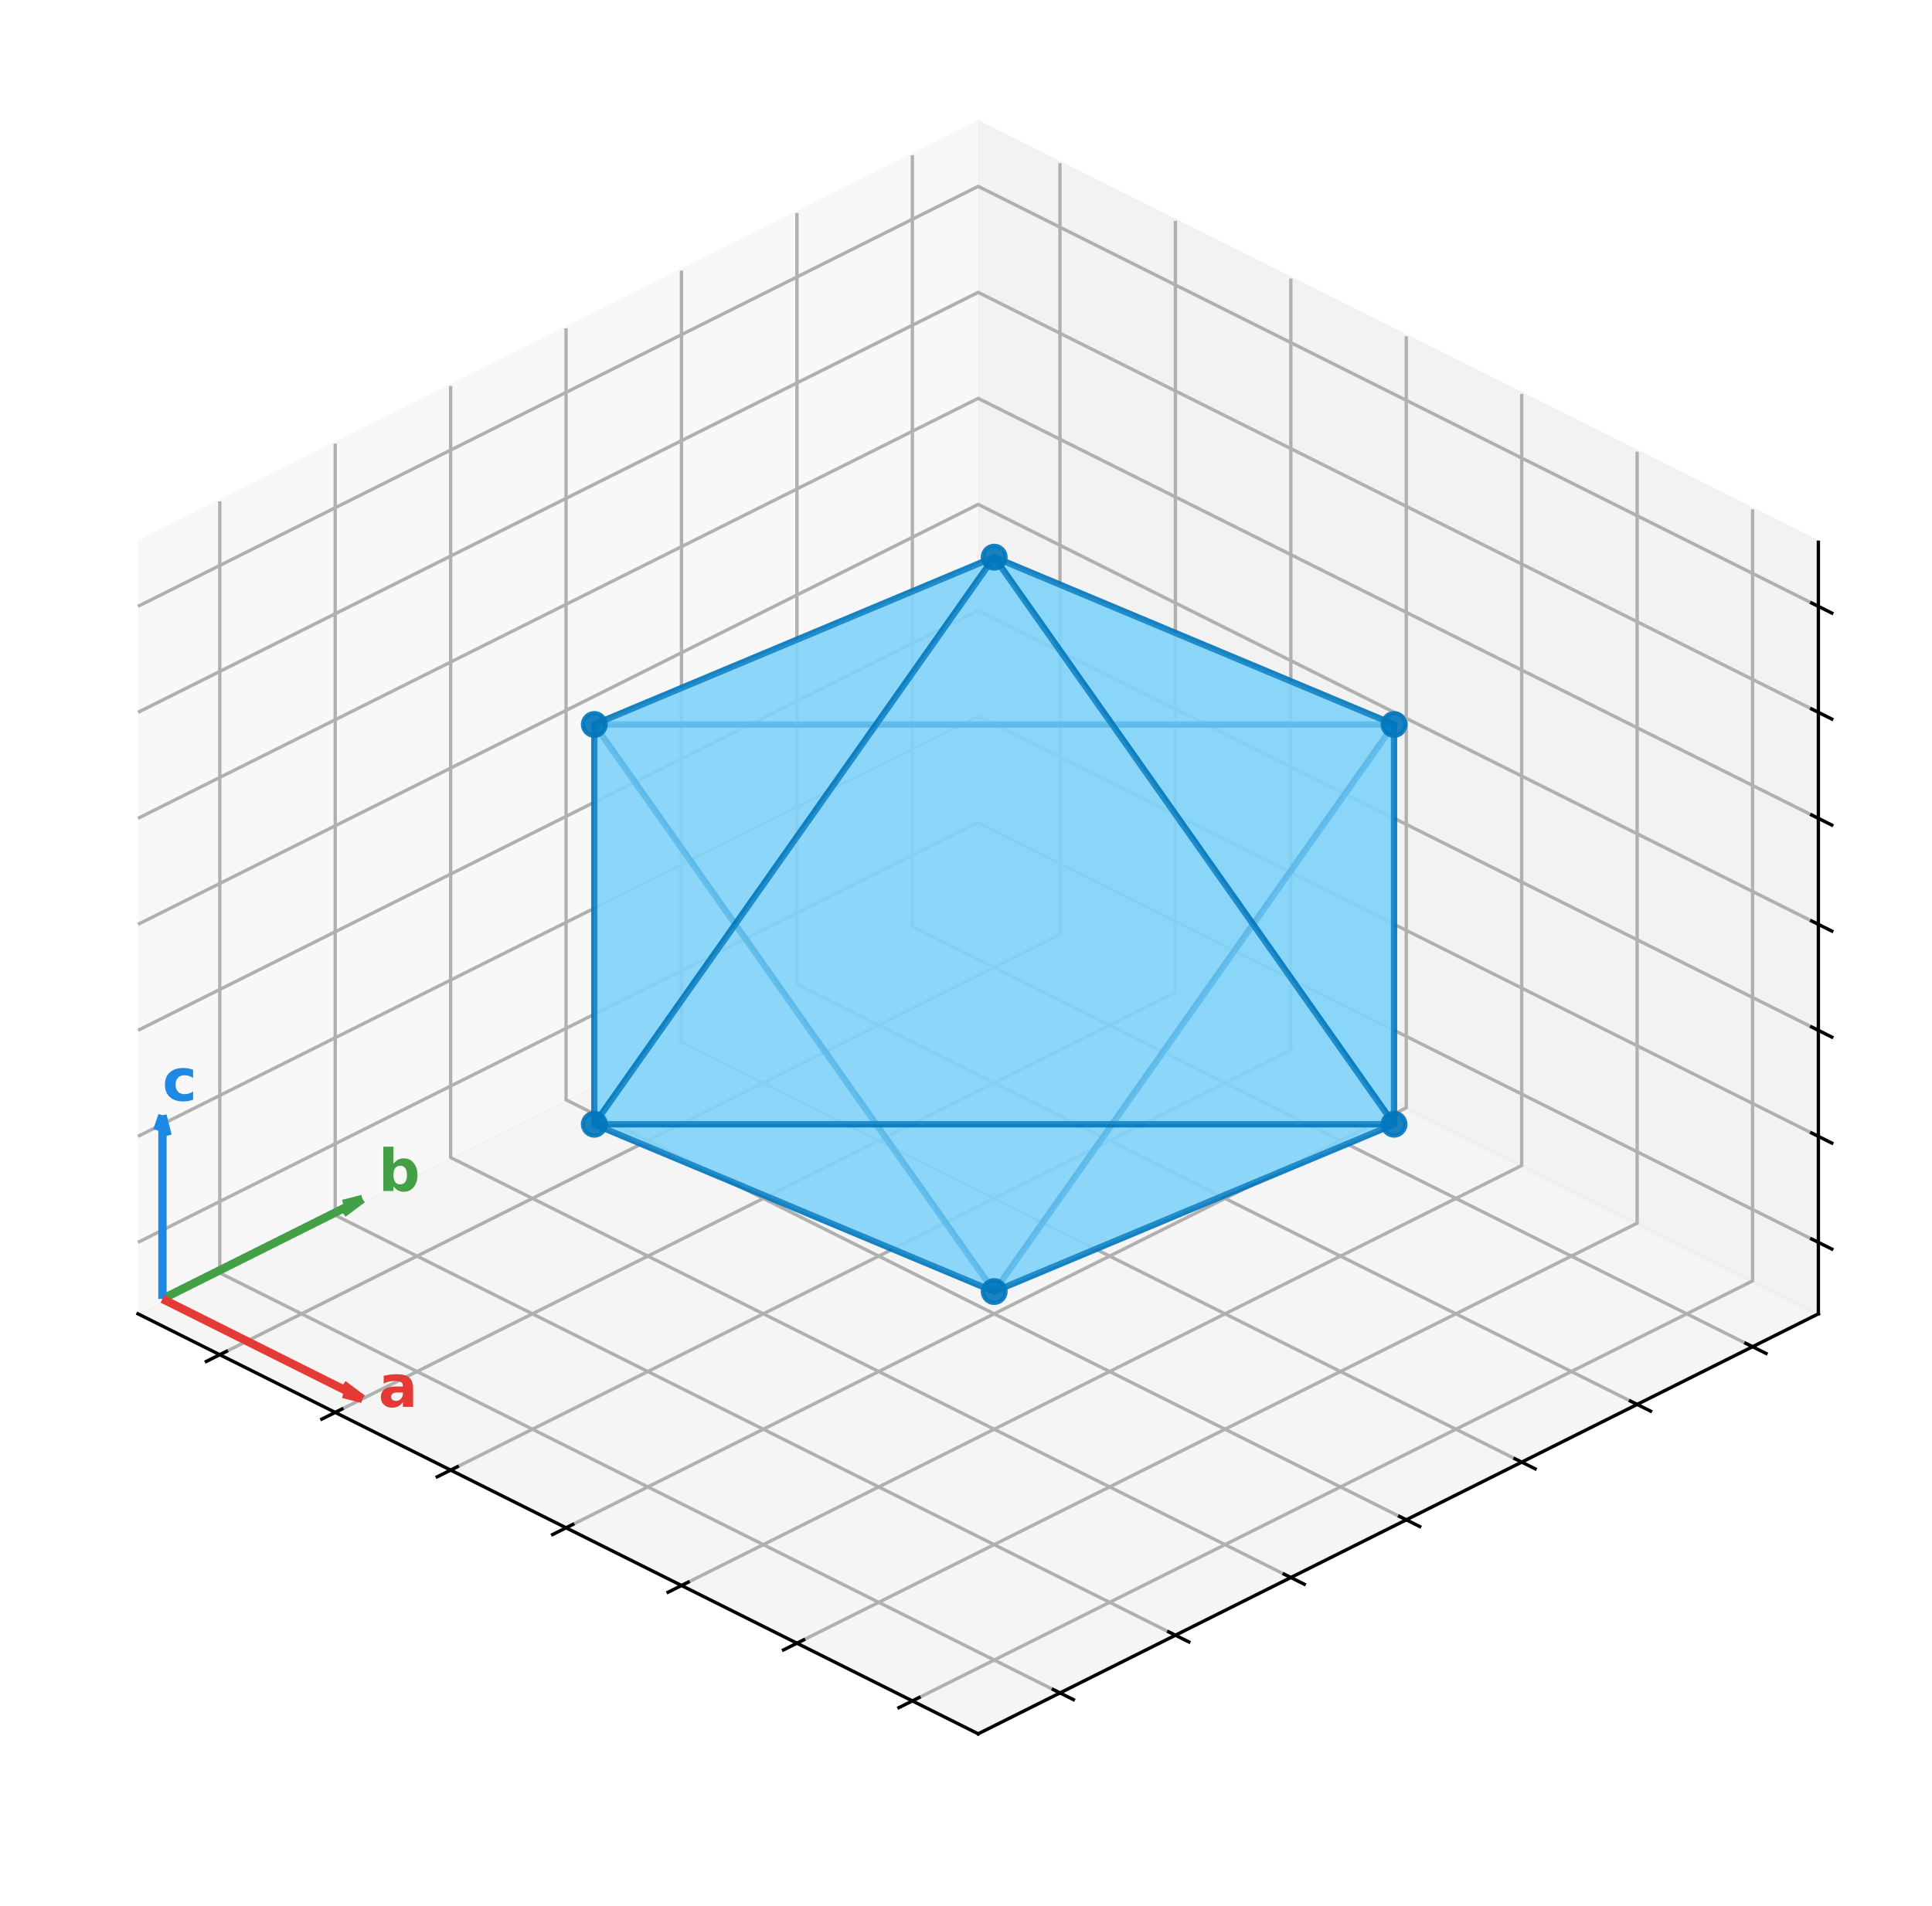
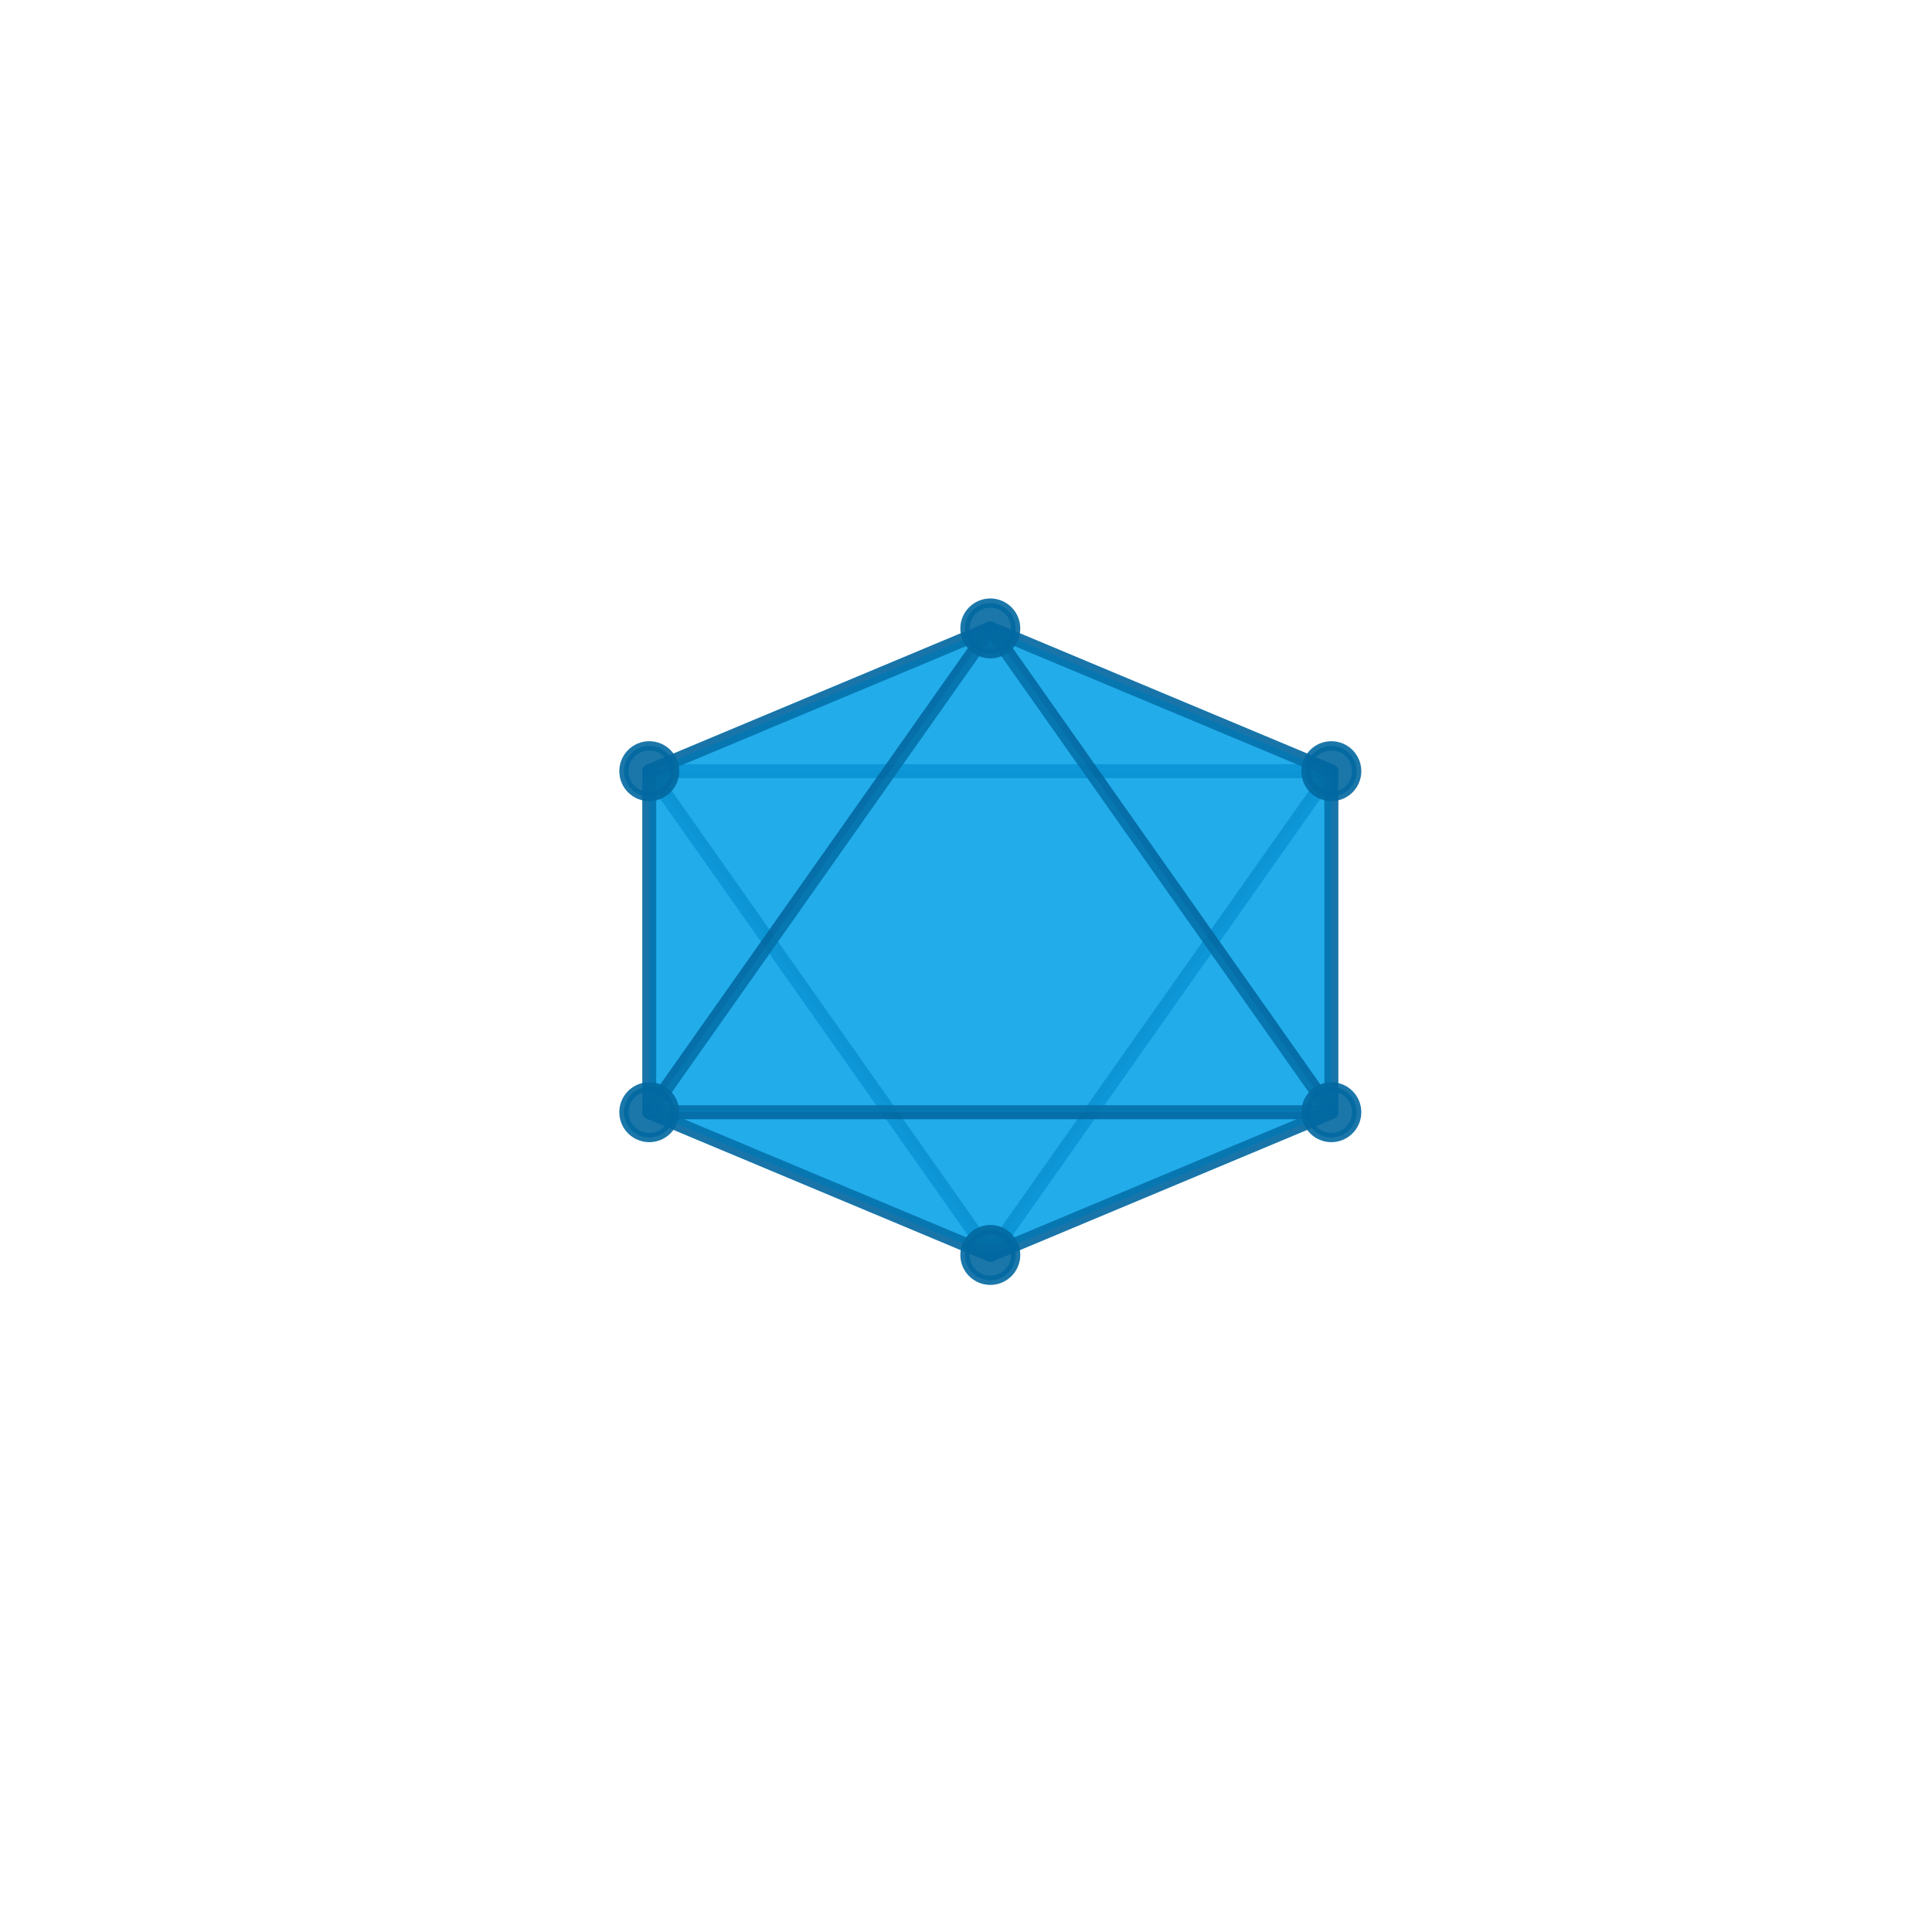
- <svg xmlns="http://www.w3.org/2000/svg" xmlns:xlink="http://www.w3.org/1999/xlink" width="464.059pt" height="457.92pt" viewBox="0 0 464.059 457.92" version="1.1">
+ <svg xmlns="http://www.w3.org/2000/svg" xmlns:xlink="http://www.w3.org/1999/xlink" width="208.8pt" height="208.8pt" viewBox="0 0 208.8 208.8" version="1.1">
  <defs>
    <style type="text/css">*{stroke-linejoin: round; stroke-linecap: butt}</style>
  </defs>
  <g id="figure_1">
    <g id="patch_1">
-       <path d="M 0 457.92  L 464.059 457.92  L 464.059 0  L 0 0  z " style="fill: #ffffff" />
+       <path d="M 0 208.8  L 208.8 208.8  L 208.8 0  L 0 0  z " style="fill: #ffffff" />
    </g>
    <g id="patch_2">
-       <path d="M 7.2 450.72  L 450.72 450.72  L 450.72 7.2  L 7.2 7.2  z " style="fill: #ffffff" />
-     </g>
-     <g id="pane3d_1">
-       <g id="patch_3">
-         <path d="M 33.141 315.655  L 234.954 214.749  L 234.954 29.372  L 33.141 130.278  " style="fill: #f2f2f2; opacity: 0.5; stroke: #f2f2f2; stroke-linejoin: miter" />
-       </g>
-     </g>
-     <g id="pane3d_2">
-       <g id="patch_4">
-         <path d="M 234.954 214.749  L 436.766 315.655  L 436.766 130.278  L 234.954 29.372  " style="fill: #e6e6e6; opacity: 0.5; stroke: #e6e6e6; stroke-linejoin: miter" />
-       </g>
-     </g>
-     <g id="pane3d_3">
-       <g id="patch_5">
-         <path d="M 33.141 315.655  L 234.954 416.561  L 436.766 315.655  L 234.954 214.749  " style="fill: #ececec; opacity: 0.5; stroke: #ececec; stroke-linejoin: miter" />
-       </g>
-     </g>
-     <g id="grid3d_1">
-       <g id="Line3DCollection_1">
-         <path d="M 52.79 325.479  L 254.602 224.573  L 254.602 39.197  " style="fill: none; stroke: #b0b0b0; stroke-width: 0.8" />
-         <path d="M 80.516 339.342  L 282.328 238.436  L 282.328 53.06  " style="fill: none; stroke: #b0b0b0; stroke-width: 0.8" />
-         <path d="M 108.242 353.205  L 310.054 252.299  L 310.054 66.923  " style="fill: none; stroke: #b0b0b0; stroke-width: 0.8" />
-         <path d="M 135.968 367.068  L 337.78 266.162  L 337.78 80.786  " style="fill: none; stroke: #b0b0b0; stroke-width: 0.8" />
-         <path d="M 163.695 380.931  L 365.507 280.025  L 365.507 94.649  " style="fill: none; stroke: #b0b0b0; stroke-width: 0.8" />
-         <path d="M 191.421 394.794  L 393.233 293.888  L 393.233 108.512  " style="fill: none; stroke: #b0b0b0; stroke-width: 0.8" />
-         <path d="M 219.147 408.657  L 420.959 307.751  L 420.959 122.375  " style="fill: none; stroke: #b0b0b0; stroke-width: 0.8" />
-       </g>
-     </g>
-     <g id="grid3d_2">
-       <g id="Line3DCollection_2">
-         <path d="M 52.79 120.454  L 52.79 305.83  L 254.602 406.736  " style="fill: none; stroke: #b0b0b0; stroke-width: 0.8" />
-         <path d="M 80.516 106.591  L 80.516 291.967  L 282.328 392.873  " style="fill: none; stroke: #b0b0b0; stroke-width: 0.8" />
-         <path d="M 108.242 92.728  L 108.242 278.104  L 310.054 379.01  " style="fill: none; stroke: #b0b0b0; stroke-width: 0.8" />
-         <path d="M 135.968 78.865  L 135.968 264.241  L 337.78 365.147  " style="fill: none; stroke: #b0b0b0; stroke-width: 0.8" />
-         <path d="M 163.695 65.002  L 163.695 250.378  L 365.507 351.284  " style="fill: none; stroke: #b0b0b0; stroke-width: 0.8" />
-         <path d="M 191.421 51.139  L 191.421 236.515  L 393.233 337.421  " style="fill: none; stroke: #b0b0b0; stroke-width: 0.8" />
-         <path d="M 219.147 37.276  L 219.147 222.652  L 420.959 323.558  " style="fill: none; stroke: #b0b0b0; stroke-width: 0.8" />
-       </g>
-     </g>
-     <g id="grid3d_3">
-       <g id="Line3DCollection_3">
-         <path d="M 436.766 298.488  L 234.954 197.582  L 33.141 298.488  " style="fill: none; stroke: #b0b0b0; stroke-width: 0.8" />
-         <path d="M 436.766 273.02  L 234.954 172.114  L 33.141 273.02  " style="fill: none; stroke: #b0b0b0; stroke-width: 0.8" />
-         <path d="M 436.766 247.552  L 234.954 146.646  L 33.141 247.552  " style="fill: none; stroke: #b0b0b0; stroke-width: 0.8" />
-         <path d="M 436.766 222.084  L 234.954 121.178  L 33.141 222.084  " style="fill: none; stroke: #b0b0b0; stroke-width: 0.8" />
-         <path d="M 436.766 196.616  L 234.954 95.71  L 33.141 196.616  " style="fill: none; stroke: #b0b0b0; stroke-width: 0.8" />
-         <path d="M 436.766 171.148  L 234.954 70.242  L 33.141 171.148  " style="fill: none; stroke: #b0b0b0; stroke-width: 0.8" />
-         <path d="M 436.766 145.68  L 234.954 44.774  L 33.141 145.68  " style="fill: none; stroke: #b0b0b0; stroke-width: 0.8" />
-       </g>
-     </g>
-     <g id="axis3d_1">
-       <g id="line2d_1">
-         <path d="M 33.141 315.655  L 234.954 416.561  " style="fill: none; stroke: #000000; stroke-width: 0.8; stroke-linecap: square" />
-       </g>
-       <g id="xtick_1">
-         <g id="line2d_2">
-           <path d="M 54.405 324.672  L 49.561 327.093  " style="fill: none; stroke: #000000; stroke-width: 0.8; stroke-linecap: square" />
-         </g>
-       </g>
-       <g id="xtick_2">
-         <g id="line2d_3">
-           <path d="M 82.131 338.535  L 77.287 340.956  " style="fill: none; stroke: #000000; stroke-width: 0.8; stroke-linecap: square" />
-         </g>
-       </g>
-       <g id="xtick_3">
-         <g id="line2d_4">
-           <path d="M 109.857 352.398  L 105.013 354.82  " style="fill: none; stroke: #000000; stroke-width: 0.8; stroke-linecap: square" />
-         </g>
-       </g>
-       <g id="xtick_4">
-         <g id="line2d_5">
-           <path d="M 137.583 366.261  L 132.739 368.683  " style="fill: none; stroke: #000000; stroke-width: 0.8; stroke-linecap: square" />
-         </g>
-       </g>
-       <g id="xtick_5">
-         <g id="line2d_6">
-           <path d="M 165.309 380.124  L 160.466 382.546  " style="fill: none; stroke: #000000; stroke-width: 0.8; stroke-linecap: square" />
-         </g>
-       </g>
-       <g id="xtick_6">
-         <g id="line2d_7">
-           <path d="M 193.035 393.987  L 188.192 396.409  " style="fill: none; stroke: #000000; stroke-width: 0.8; stroke-linecap: square" />
-         </g>
-       </g>
-       <g id="xtick_7">
-         <g id="line2d_8">
-           <path d="M 220.761 407.85  L 215.918 410.272  " style="fill: none; stroke: #000000; stroke-width: 0.8; stroke-linecap: square" />
-         </g>
-       </g>
-     </g>
-     <g id="axis3d_2">
-       <g id="line2d_9">
-         <path d="M 436.766 315.655  L 234.954 416.561  " style="fill: none; stroke: #000000; stroke-width: 0.8; stroke-linecap: square" />
-       </g>
-       <g id="xtick_8">
-         <g id="line2d_10">
-           <path d="M 252.988 405.929  L 257.831 408.351  " style="fill: none; stroke: #000000; stroke-width: 0.8; stroke-linecap: square" />
-         </g>
-       </g>
-       <g id="xtick_9">
-         <g id="line2d_11">
-           <path d="M 280.714 392.066  L 285.557 394.488  " style="fill: none; stroke: #000000; stroke-width: 0.8; stroke-linecap: square" />
-         </g>
-       </g>
-       <g id="xtick_10">
-         <g id="line2d_12">
-           <path d="M 308.44 378.203  L 313.283 380.625  " style="fill: none; stroke: #000000; stroke-width: 0.8; stroke-linecap: square" />
-         </g>
-       </g>
-       <g id="xtick_11">
-         <g id="line2d_13">
-           <path d="M 336.166 364.34  L 341.009 366.762  " style="fill: none; stroke: #000000; stroke-width: 0.8; stroke-linecap: square" />
-         </g>
-       </g>
-       <g id="xtick_12">
-         <g id="line2d_14">
-           <path d="M 363.892 350.477  L 368.736 352.899  " style="fill: none; stroke: #000000; stroke-width: 0.8; stroke-linecap: square" />
-         </g>
-       </g>
-       <g id="xtick_13">
-         <g id="line2d_15">
-           <path d="M 391.618 336.614  L 396.462 339.036  " style="fill: none; stroke: #000000; stroke-width: 0.8; stroke-linecap: square" />
-         </g>
-       </g>
-       <g id="xtick_14">
-         <g id="line2d_16">
-           <path d="M 419.344 322.751  L 424.188 325.172  " style="fill: none; stroke: #000000; stroke-width: 0.8; stroke-linecap: square" />
-         </g>
-       </g>
-     </g>
-     <g id="axis3d_3">
-       <g id="line2d_17">
-         <path d="M 436.766 315.655  L 436.766 130.278  " style="fill: none; stroke: #000000; stroke-width: 0.8; stroke-linecap: square" />
-       </g>
-       <g id="xtick_15">
-         <g id="line2d_18">
-           <path d="M 435.151 297.681  L 439.995 300.103  " style="fill: none; stroke: #000000; stroke-width: 0.8; stroke-linecap: square" />
-         </g>
-       </g>
-       <g id="xtick_16">
-         <g id="line2d_19">
-           <path d="M 435.151 272.213  L 439.995 274.635  " style="fill: none; stroke: #000000; stroke-width: 0.8; stroke-linecap: square" />
-         </g>
-       </g>
-       <g id="xtick_17">
-         <g id="line2d_20">
-           <path d="M 435.151 246.745  L 439.995 249.167  " style="fill: none; stroke: #000000; stroke-width: 0.8; stroke-linecap: square" />
-         </g>
-       </g>
-       <g id="xtick_18">
-         <g id="line2d_21">
-           <path d="M 435.151 221.277  L 439.995 223.699  " style="fill: none; stroke: #000000; stroke-width: 0.8; stroke-linecap: square" />
-         </g>
-       </g>
-       <g id="xtick_19">
-         <g id="line2d_22">
-           <path d="M 435.151 195.809  L 439.995 198.231  " style="fill: none; stroke: #000000; stroke-width: 0.8; stroke-linecap: square" />
-         </g>
-       </g>
-       <g id="xtick_20">
-         <g id="line2d_23">
-           <path d="M 435.151 170.341  L 439.995 172.763  " style="fill: none; stroke: #000000; stroke-width: 0.8; stroke-linecap: square" />
-         </g>
-       </g>
-       <g id="xtick_21">
-         <g id="line2d_24">
-           <path d="M 435.151 144.873  L 439.995 147.295  " style="fill: none; stroke: #000000; stroke-width: 0.8; stroke-linecap: square" />
-         </g>
-       </g>
+       <path d="M 7.2 201.6  L 201.6 201.6  L 201.6 7.2  L 7.2 7.2  z " style="fill: #ffffff" />
    </g>
    <g id="axes_1">
-       <g id="Line3DCollection_4">
-         <path d="M 87.042 288.061  L 39.019 312.073  " clip-path="url(#p40d9c98bbb)" style="fill: none; stroke: #43a047; stroke-width: 2" />
-         <path d="M 87.042 288.061  L 82.404 291.522  " clip-path="url(#p40d9c98bbb)" style="fill: none; stroke: #43a047; stroke-width: 2" />
-         <path d="M 87.042 288.061  L 82.404 289.239  " clip-path="url(#p40d9c98bbb)" style="fill: none; stroke: #43a047; stroke-width: 2" />
-       </g>
-       <g id="text_1">
-         <g style="fill: #e53935" transform="translate(90.88434 338.0052) scale(0.14 -0.14)">
-           <defs>
-             <path id="DejaVuSans-Bold-61" d="M 2106 1575  Q 1756 1575 1579 1456  Q 1403 1338 1403 1106  Q 1403 894 1545 773  Q 1688 653 1941 653  Q 2256 653 2472 879  Q 2688 1106 2688 1447  L 2688 1575  L 2106 1575  z M 3816 1997  L 3816 0  L 2688 0  L 2688 519  Q 2463 200 2181 54  Q 1900 -91 1497 -91  Q 953 -91 614 226  Q 275 544 275 1050  Q 275 1666 698 1953  Q 1122 2241 2028 2241  L 2688 2241  L 2688 2328  Q 2688 2594 2478 2717  Q 2269 2841 1825 2841  Q 1466 2841 1156 2769  Q 847 2697 581 2553  L 581 3406  Q 941 3494 1303 3539  Q 1666 3584 2028 3584  Q 2975 3584 3395 3211  Q 3816 2838 3816 1997  z " transform="scale(0.015625)" />
-           </defs>
-           <use xlink:href="#DejaVuSans-Bold-61" />
-         </g>
-       </g>
-       <g id="text_2">
-         <g style="fill: #43a047" transform="translate(90.88434 286.1403) scale(0.14 -0.14)">
-           <defs>
-             <path id="DejaVuSans-Bold-62" d="M 2400 722  Q 2759 722 2948 984  Q 3138 1247 3138 1747  Q 3138 2247 2948 2509  Q 2759 2772 2400 2772  Q 2041 2772 1848 2508  Q 1656 2244 1656 1747  Q 1656 1250 1848 986  Q 2041 722 2400 722  z M 1656 2988  Q 1888 3294 2169 3439  Q 2450 3584 2816 3584  Q 3463 3584 3878 3070  Q 4294 2556 4294 1747  Q 4294 938 3878 423  Q 3463 -91 2816 -91  Q 2450 -91 2169 54  Q 1888 200 1656 506  L 1656 0  L 538 0  L 538 4863  L 1656 4863  L 1656 2988  z " transform="scale(0.015625)" />
-           </defs>
-           <use xlink:href="#DejaVuSans-Bold-62" />
-         </g>
-       </g>
-       <g id="text_3">
-         <g style="fill: #1e88e5" transform="translate(39.01944 264.4318) scale(0.14 -0.14)">
-           <defs>
-             <path id="DejaVuSans-Bold-63" d="M 3366 3391  L 3366 2478  Q 3138 2634 2908 2709  Q 2678 2784 2431 2784  Q 1963 2784 1702 2511  Q 1441 2238 1441 1747  Q 1441 1256 1702 982  Q 1963 709 2431 709  Q 2694 709 2930 787  Q 3166 866 3366 1019  L 3366 103  Q 3103 6 2833 -42  Q 2563 -91 2291 -91  Q 1344 -91 809 395  Q 275 881 275 1747  Q 275 2613 809 3098  Q 1344 3584 2291 3584  Q 2566 3584 2833 3536  Q 3100 3488 3366 3391  z " transform="scale(0.015625)" />
-           </defs>
-           <use xlink:href="#DejaVuSans-Bold-63" />
-         </g>
-       </g>
-       <g id="Line3DCollection_5">
-         <path d="M 39.019 267.961  L 39.019 312.073  " clip-path="url(#p40d9c98bbb)" style="fill: none; stroke: #1e88e5; stroke-width: 2" />
-         <path d="M 39.019 267.961  L 37.777 271.6  " clip-path="url(#p40d9c98bbb)" style="fill: none; stroke: #1e88e5; stroke-width: 2" />
-         <path d="M 39.019 267.961  L 40.262 272.843  " clip-path="url(#p40d9c98bbb)" style="fill: none; stroke: #1e88e5; stroke-width: 2" />
-       </g>
-       <g id="Line3DCollection_6">
-         <path d="M 87.042 336.084  L 39.019 312.073  " clip-path="url(#p40d9c98bbb)" style="fill: none; stroke: #e53935; stroke-width: 2" />
-         <path d="M 87.042 336.084  L 82.404 334.907  " clip-path="url(#p40d9c98bbb)" style="fill: none; stroke: #e53935; stroke-width: 2" />
-         <path d="M 87.042 336.084  L 82.404 332.623  " clip-path="url(#p40d9c98bbb)" style="fill: none; stroke: #e53935; stroke-width: 2" />
-       </g>
      <g id="Poly3DCollection_1">
-         <path d="M 238.795 310.308  L 142.749 174.061  L 334.841 174.061  z " clip-path="url(#p40d9c98bbb)" style="fill: #81d4fa; fill-opacity: 0.7; stroke: #0277bd; stroke-opacity: 0.7; stroke-width: 1.5" />
-         <path d="M 334.841 174.061  L 142.749 174.061  L 238.795 133.86  z " clip-path="url(#p40d9c98bbb)" style="fill: #81d4fa; fill-opacity: 0.7; stroke: #0277bd; stroke-opacity: 0.7; stroke-width: 1.5" />
-         <path d="M 142.749 270.107  L 142.749 174.061  L 238.795 310.308  z " clip-path="url(#p40d9c98bbb)" style="fill: #81d4fa; fill-opacity: 0.7; stroke: #0277bd; stroke-opacity: 0.7; stroke-width: 1.5" />
-         <path d="M 238.795 310.308  L 334.841 174.061  L 334.841 270.107  z " clip-path="url(#p40d9c98bbb)" style="fill: #81d4fa; fill-opacity: 0.7; stroke: #0277bd; stroke-opacity: 0.7; stroke-width: 1.5" />
-         <path d="M 238.795 133.86  L 142.749 174.061  L 142.749 270.107  z " clip-path="url(#p40d9c98bbb)" style="fill: #81d4fa; fill-opacity: 0.7; stroke: #0277bd; stroke-opacity: 0.7; stroke-width: 1.5" />
-         <path d="M 334.841 270.107  L 334.841 174.061  L 238.795 133.86  z " clip-path="url(#p40d9c98bbb)" style="fill: #81d4fa; fill-opacity: 0.7; stroke: #0277bd; stroke-opacity: 0.7; stroke-width: 1.5" />
-         <path d="M 142.749 270.107  L 238.795 310.308  L 334.841 270.107  z " clip-path="url(#p40d9c98bbb)" style="fill: #81d4fa; fill-opacity: 0.7; stroke: #0277bd; stroke-opacity: 0.7; stroke-width: 1.5" />
-         <path d="M 334.841 270.107  L 238.795 133.86  L 142.749 270.107  z " clip-path="url(#p40d9c98bbb)" style="fill: #81d4fa; fill-opacity: 0.7; stroke: #0277bd; stroke-opacity: 0.7; stroke-width: 1.5" />
+         <path d="M 107.027 135.628  L 70.17 83.345  L 143.884 83.345  z " clip-path="url(#pd76203769f)" style="fill: #0ea5e9; fill-opacity: 0.7; stroke: #0369a1; stroke-opacity: 0.7; stroke-width: 1.5" />
+         <path d="M 143.884 83.345  L 70.17 83.345  L 107.027 67.918  z " clip-path="url(#pd76203769f)" style="fill: #0ea5e9; fill-opacity: 0.7; stroke: #0369a1; stroke-opacity: 0.7; stroke-width: 1.5" />
+         <path d="M 70.17 120.201  L 70.17 83.345  L 107.027 135.628  z " clip-path="url(#pd76203769f)" style="fill: #0ea5e9; fill-opacity: 0.7; stroke: #0369a1; stroke-opacity: 0.7; stroke-width: 1.5" />
+         <path d="M 107.027 135.628  L 143.884 83.345  L 143.884 120.201  z " clip-path="url(#pd76203769f)" style="fill: #0ea5e9; fill-opacity: 0.7; stroke: #0369a1; stroke-opacity: 0.7; stroke-width: 1.5" />
+         <path d="M 107.027 67.918  L 70.17 83.345  L 70.17 120.201  z " clip-path="url(#pd76203769f)" style="fill: #0ea5e9; fill-opacity: 0.7; stroke: #0369a1; stroke-opacity: 0.7; stroke-width: 1.5" />
+         <path d="M 143.884 120.201  L 143.884 83.345  L 107.027 67.918  z " clip-path="url(#pd76203769f)" style="fill: #0ea5e9; fill-opacity: 0.7; stroke: #0369a1; stroke-opacity: 0.7; stroke-width: 1.5" />
+         <path d="M 70.17 120.201  L 107.027 135.628  L 143.884 120.201  z " clip-path="url(#pd76203769f)" style="fill: #0ea5e9; fill-opacity: 0.7; stroke: #0369a1; stroke-opacity: 0.7; stroke-width: 1.5" />
+         <path d="M 143.884 120.201  L 107.027 67.918  L 70.17 120.201  z " clip-path="url(#pd76203769f)" style="fill: #0ea5e9; fill-opacity: 0.7; stroke: #0369a1; stroke-opacity: 0.7; stroke-width: 1.5" />
      </g>
      <g id="Path3DCollection_1">
        <defs>
-           <path id="C0_0_3b570d07ca" d="M 0 2.739  C 0.726 2.739 1.423 2.45 1.936 1.936  C 2.45 1.423 2.739 0.726 2.739 -0  C 2.739 -0.726 2.45 -1.423 1.936 -1.936  C 1.423 -2.45 0.726 -2.739 0 -2.739  C -0.726 -2.739 -1.423 -2.45 -1.936 -1.936  C -2.45 -1.423 -2.739 -0.726 -2.739 0  C -2.739 0.726 -2.45 1.423 -1.936 1.936  C -1.423 2.45 -0.726 2.739 0 2.739  z " />
+           <path id="C0_0_040ed0bcc1" d="M 0 2.739  C 0.726 2.739 1.423 2.45 1.936 1.936  C 2.45 1.423 2.739 0.726 2.739 -0  C 2.739 -0.726 2.45 -1.423 1.936 -1.936  C 1.423 -2.45 0.726 -2.739 0 -2.739  C -0.726 -2.739 -1.423 -2.45 -1.936 -1.936  C -2.45 -1.423 -2.739 -0.726 -2.739 0  C -2.739 0.726 -2.45 1.423 -1.936 1.936  C -1.423 2.45 -0.726 2.739 0 2.739  z " />
        </defs>
-         <g clip-path="url(#p40d9c98bbb)">
-           <use xlink:href="#C0_0_3b570d07ca" x="334.841" y="174.061" style="fill: #0277bd; fill-opacity: 0.9; stroke: #0277bd; stroke-opacity: 0.9" />
+         <g clip-path="url(#pd76203769f)">
+           <use xlink:href="#C0_0_040ed0bcc1" x="143.884" y="83.345" style="fill: #0369a1; fill-opacity: 0.9; stroke: #0369a1; stroke-opacity: 0.9" />
        </g>
-         <g clip-path="url(#p40d9c98bbb)">
-           <use xlink:href="#C0_0_3b570d07ca" x="142.749" y="174.061" style="fill: #0277bd; fill-opacity: 0.9; stroke: #0277bd; stroke-opacity: 0.9" />
+         <g clip-path="url(#pd76203769f)">
+           <use xlink:href="#C0_0_040ed0bcc1" x="70.17" y="83.345" style="fill: #0369a1; fill-opacity: 0.9; stroke: #0369a1; stroke-opacity: 0.9" />
        </g>
-         <g clip-path="url(#p40d9c98bbb)">
-           <use xlink:href="#C0_0_3b570d07ca" x="238.795" y="310.308" style="fill: #0277bd; fill-opacity: 0.9; stroke: #0277bd; stroke-opacity: 0.9" />
+         <g clip-path="url(#pd76203769f)">
+           <use xlink:href="#C0_0_040ed0bcc1" x="107.027" y="135.628" style="fill: #0369a1; fill-opacity: 0.9; stroke: #0369a1; stroke-opacity: 0.9" />
        </g>
-         <g clip-path="url(#p40d9c98bbb)">
-           <use xlink:href="#C0_0_3b570d07ca" x="238.795" y="133.86" style="fill: #0277bd; fill-opacity: 0.9; stroke: #0277bd; stroke-opacity: 0.9" />
+         <g clip-path="url(#pd76203769f)">
+           <use xlink:href="#C0_0_040ed0bcc1" x="107.027" y="67.918" style="fill: #0369a1; fill-opacity: 0.9; stroke: #0369a1; stroke-opacity: 0.9" />
        </g>
-         <g clip-path="url(#p40d9c98bbb)">
-           <use xlink:href="#C0_0_3b570d07ca" x="334.841" y="270.107" style="fill: #0277bd; fill-opacity: 0.9; stroke: #0277bd; stroke-opacity: 0.9" />
+         <g clip-path="url(#pd76203769f)">
+           <use xlink:href="#C0_0_040ed0bcc1" x="143.884" y="120.201" style="fill: #0369a1; fill-opacity: 0.9; stroke: #0369a1; stroke-opacity: 0.9" />
        </g>
-         <g clip-path="url(#p40d9c98bbb)">
-           <use xlink:href="#C0_0_3b570d07ca" x="142.749" y="270.107" style="fill: #0277bd; fill-opacity: 0.9; stroke: #0277bd; stroke-opacity: 0.9" />
+         <g clip-path="url(#pd76203769f)">
+           <use xlink:href="#C0_0_040ed0bcc1" x="70.17" y="120.201" style="fill: #0369a1; fill-opacity: 0.9; stroke: #0369a1; stroke-opacity: 0.9" />
        </g>
      </g>
    </g>
  </g>
  <defs>
-     <clipPath id="p40d9c98bbb">
-       <rect x="7.2" y="7.2" width="443.52" height="443.52" />
+     <clipPath id="pd76203769f">
+       <rect x="7.2" y="7.2" width="194.4" height="194.4" />
    </clipPath>
  </defs>
</svg>
